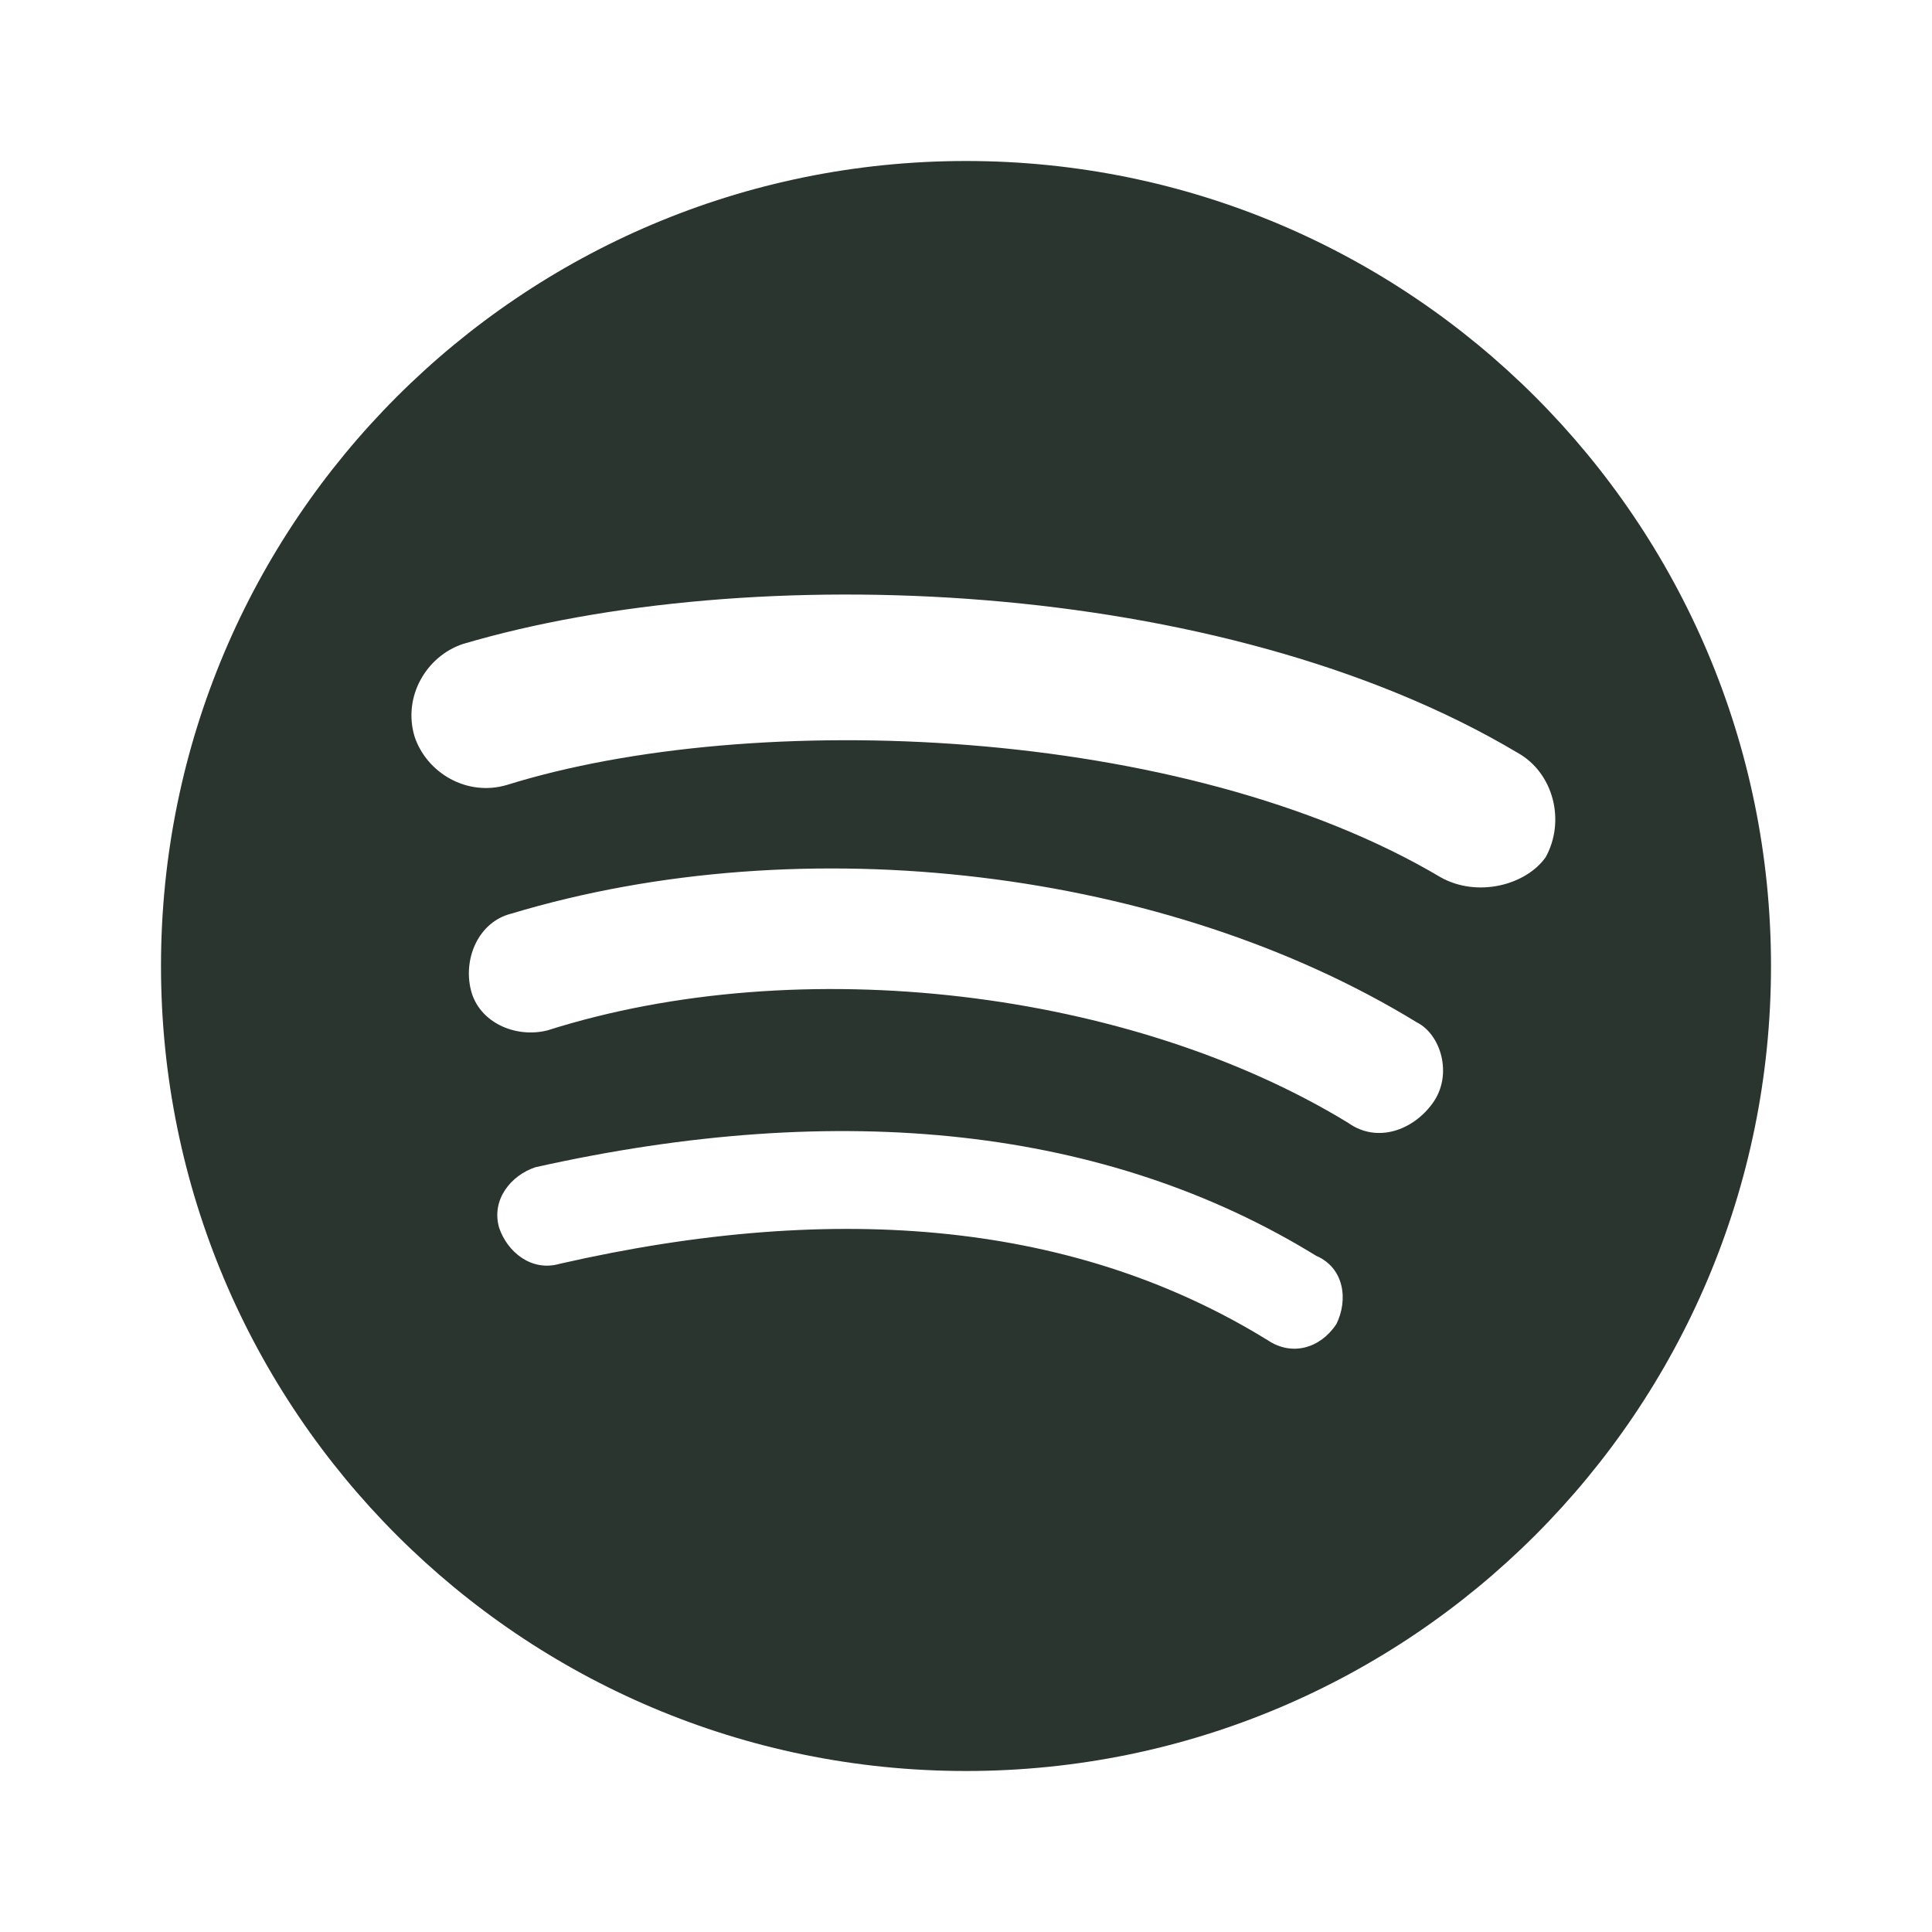
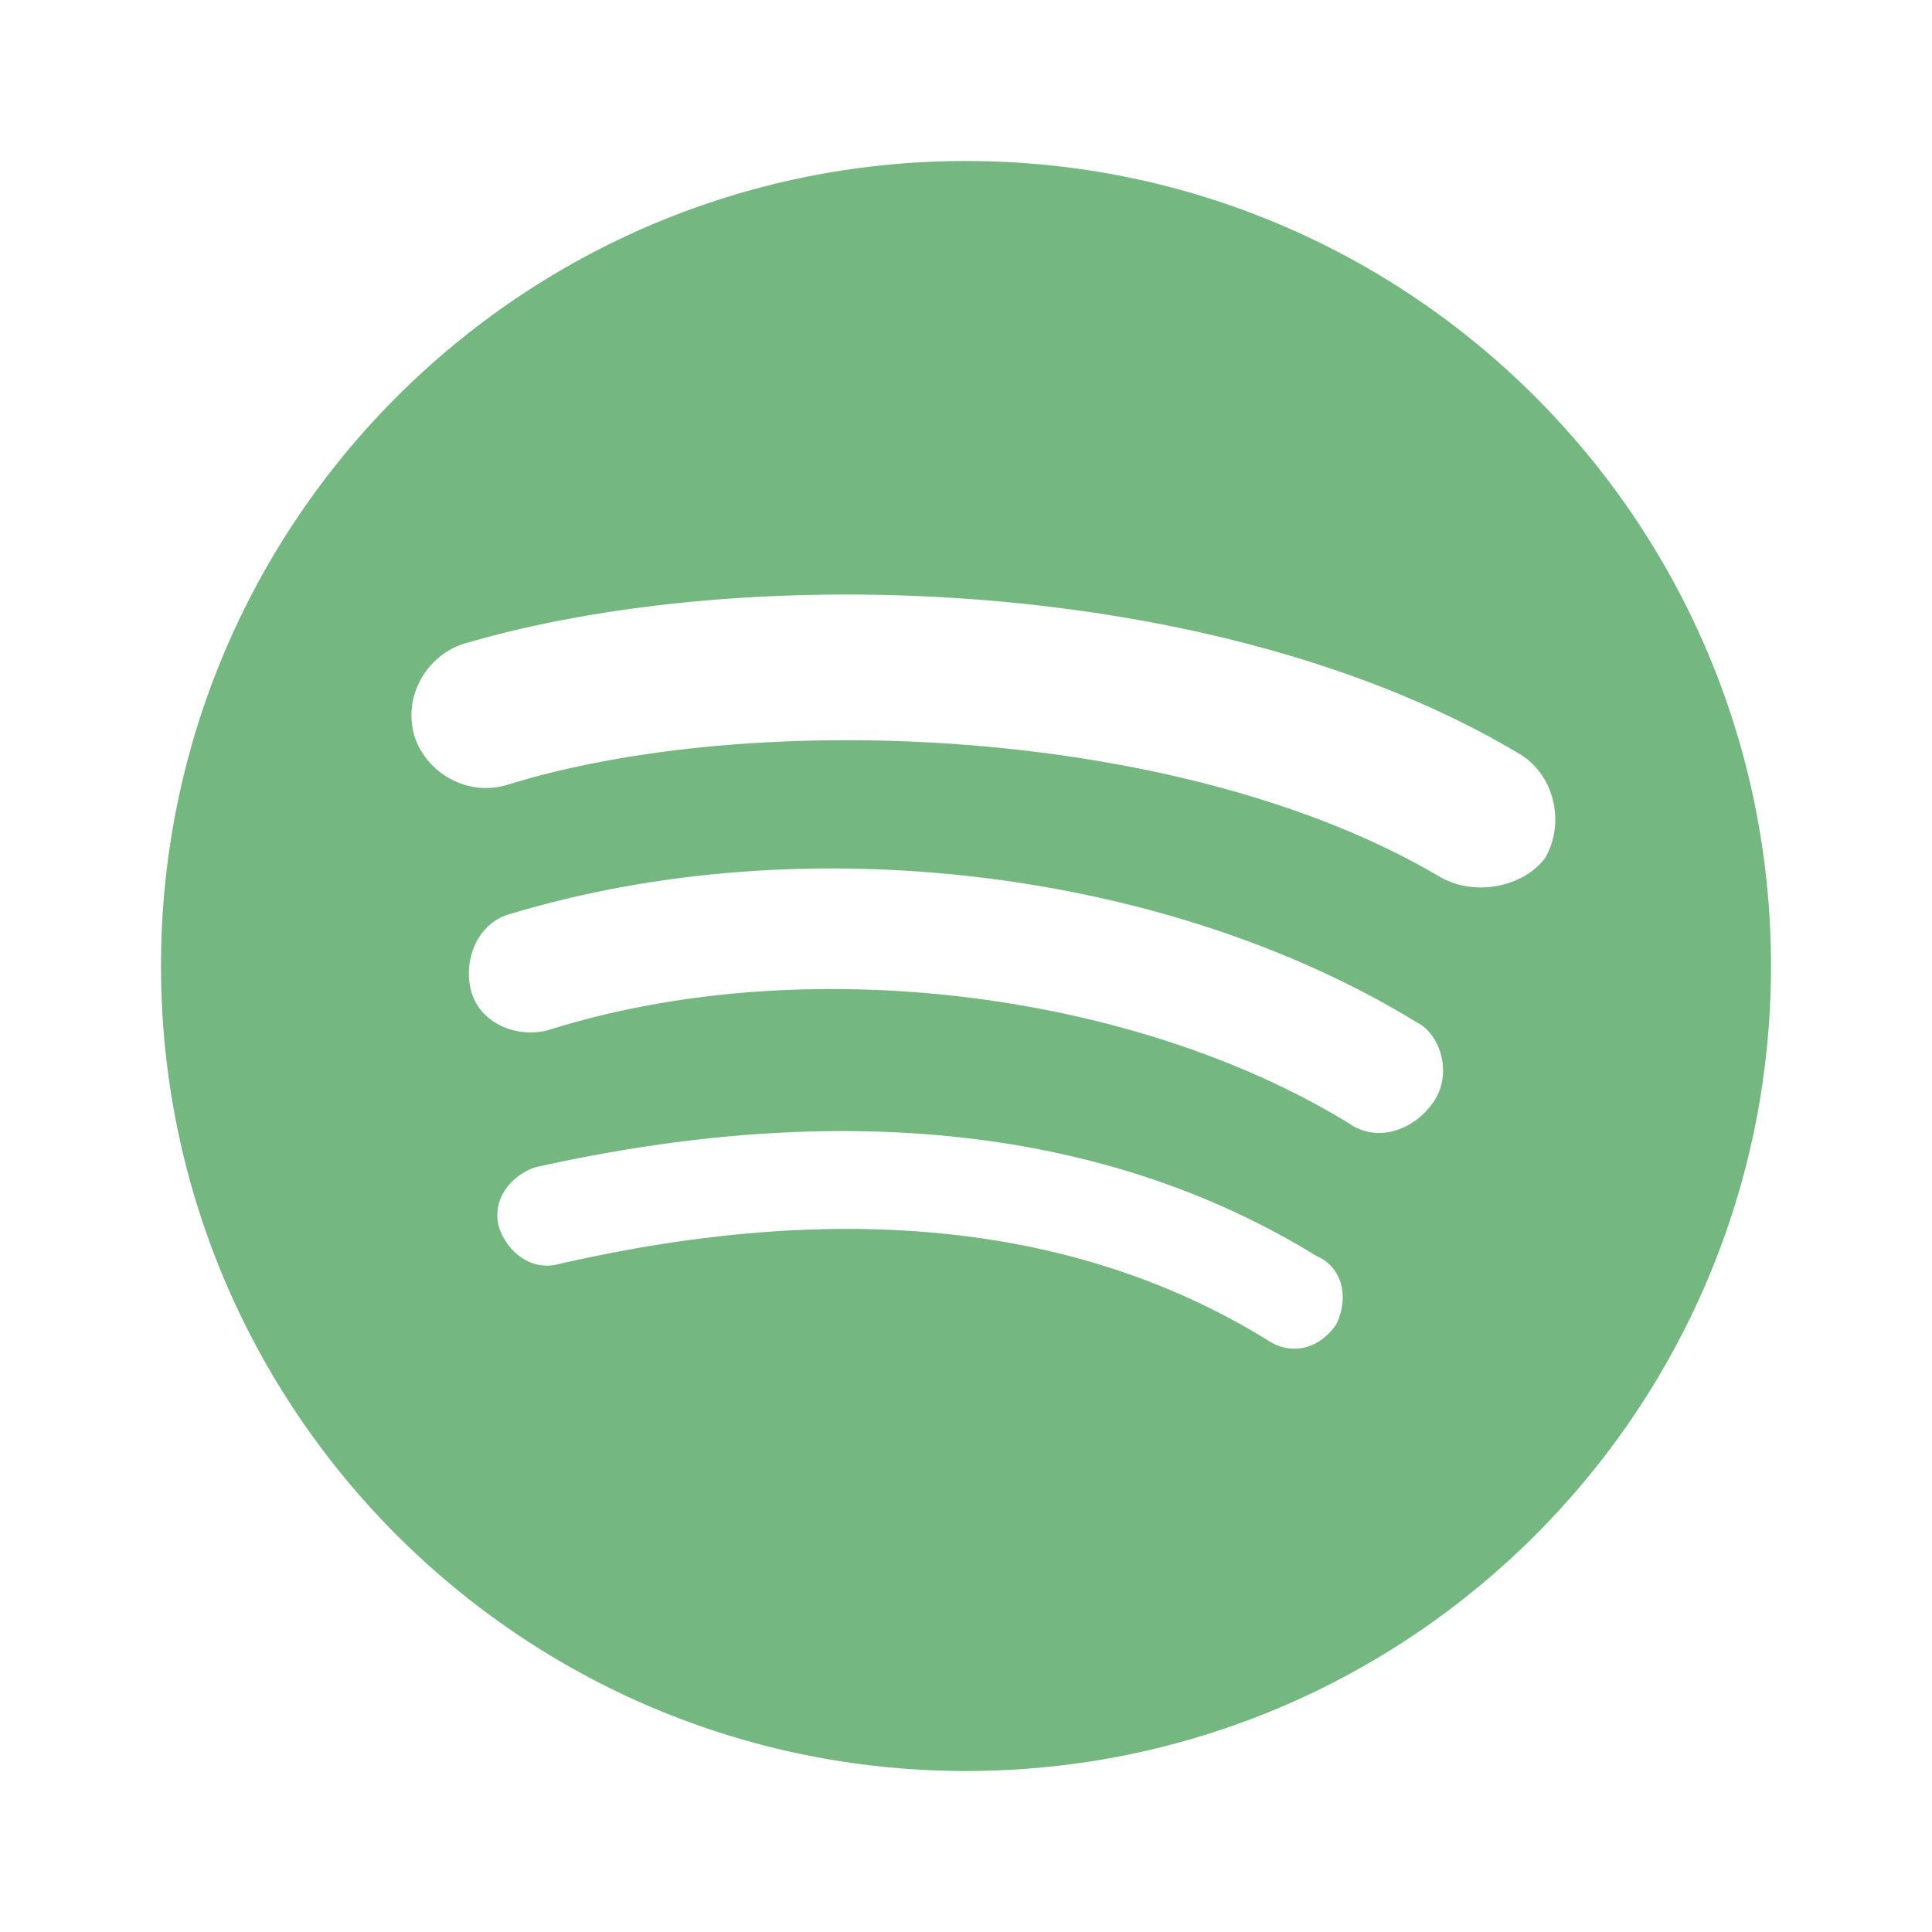
<svg xmlns="http://www.w3.org/2000/svg" width="24" height="24" viewBox="0 0 24 24">
-   <path fill="#2A352F" d="M17.9 10.9C14.7 9 9.35 8.8 6.3 9.75c-.5.15-1-.15-1.15-.6c-.15-.5.15-1 .6-1.15c3.55-1.05 9.4-.85 13.1 1.35c.45.25.6.85.35 1.3c-.25.35-.85.5-1.3.25m-.1 2.8c-.25.35-.7.5-1.05.25c-2.7-1.65-6.8-2.15-9.95-1.15c-.4.1-.85-.1-.95-.5s.1-.85.5-.95c3.65-1.1 8.15-.55 11.25 1.35c.3.15.45.65.2 1m-1.2 2.75c-.2.3-.55.4-.85.2c-2.35-1.45-5.3-1.75-8.8-.95c-.35.1-.65-.15-.75-.45c-.1-.35.15-.65.45-.75c3.8-.85 7.1-.5 9.7 1.1c.35.15.4.55.25.85M12 2A10 10 0 0 0 2 12a10 10 0 0 0 10 10a10 10 0 0 0 10-10A10 10 0 0 0 12 2" />
+   <path fill="#75B781" d="M17.9 10.9C14.7 9 9.35 8.8 6.3 9.75c-.5.15-1-.15-1.15-.6c-.15-.5.15-1 .6-1.15c3.55-1.05 9.4-.85 13.1 1.35c.45.25.6.85.35 1.3c-.25.35-.85.5-1.3.25m-.1 2.8c-.25.35-.7.5-1.05.25c-2.7-1.65-6.8-2.15-9.95-1.15c-.4.1-.85-.1-.95-.5s.1-.85.5-.95c3.65-1.1 8.15-.55 11.25 1.35c.3.15.45.65.2 1m-1.2 2.75c-.2.3-.55.4-.85.2c-2.35-1.45-5.3-1.75-8.8-.95c-.35.1-.65-.15-.75-.45c-.1-.35.15-.65.45-.75c3.8-.85 7.1-.5 9.7 1.1c.35.15.4.55.25.85M12 2A10 10 0 0 0 2 12a10 10 0 0 0 10 10a10 10 0 0 0 10-10A10 10 0 0 0 12 2" />
</svg>
